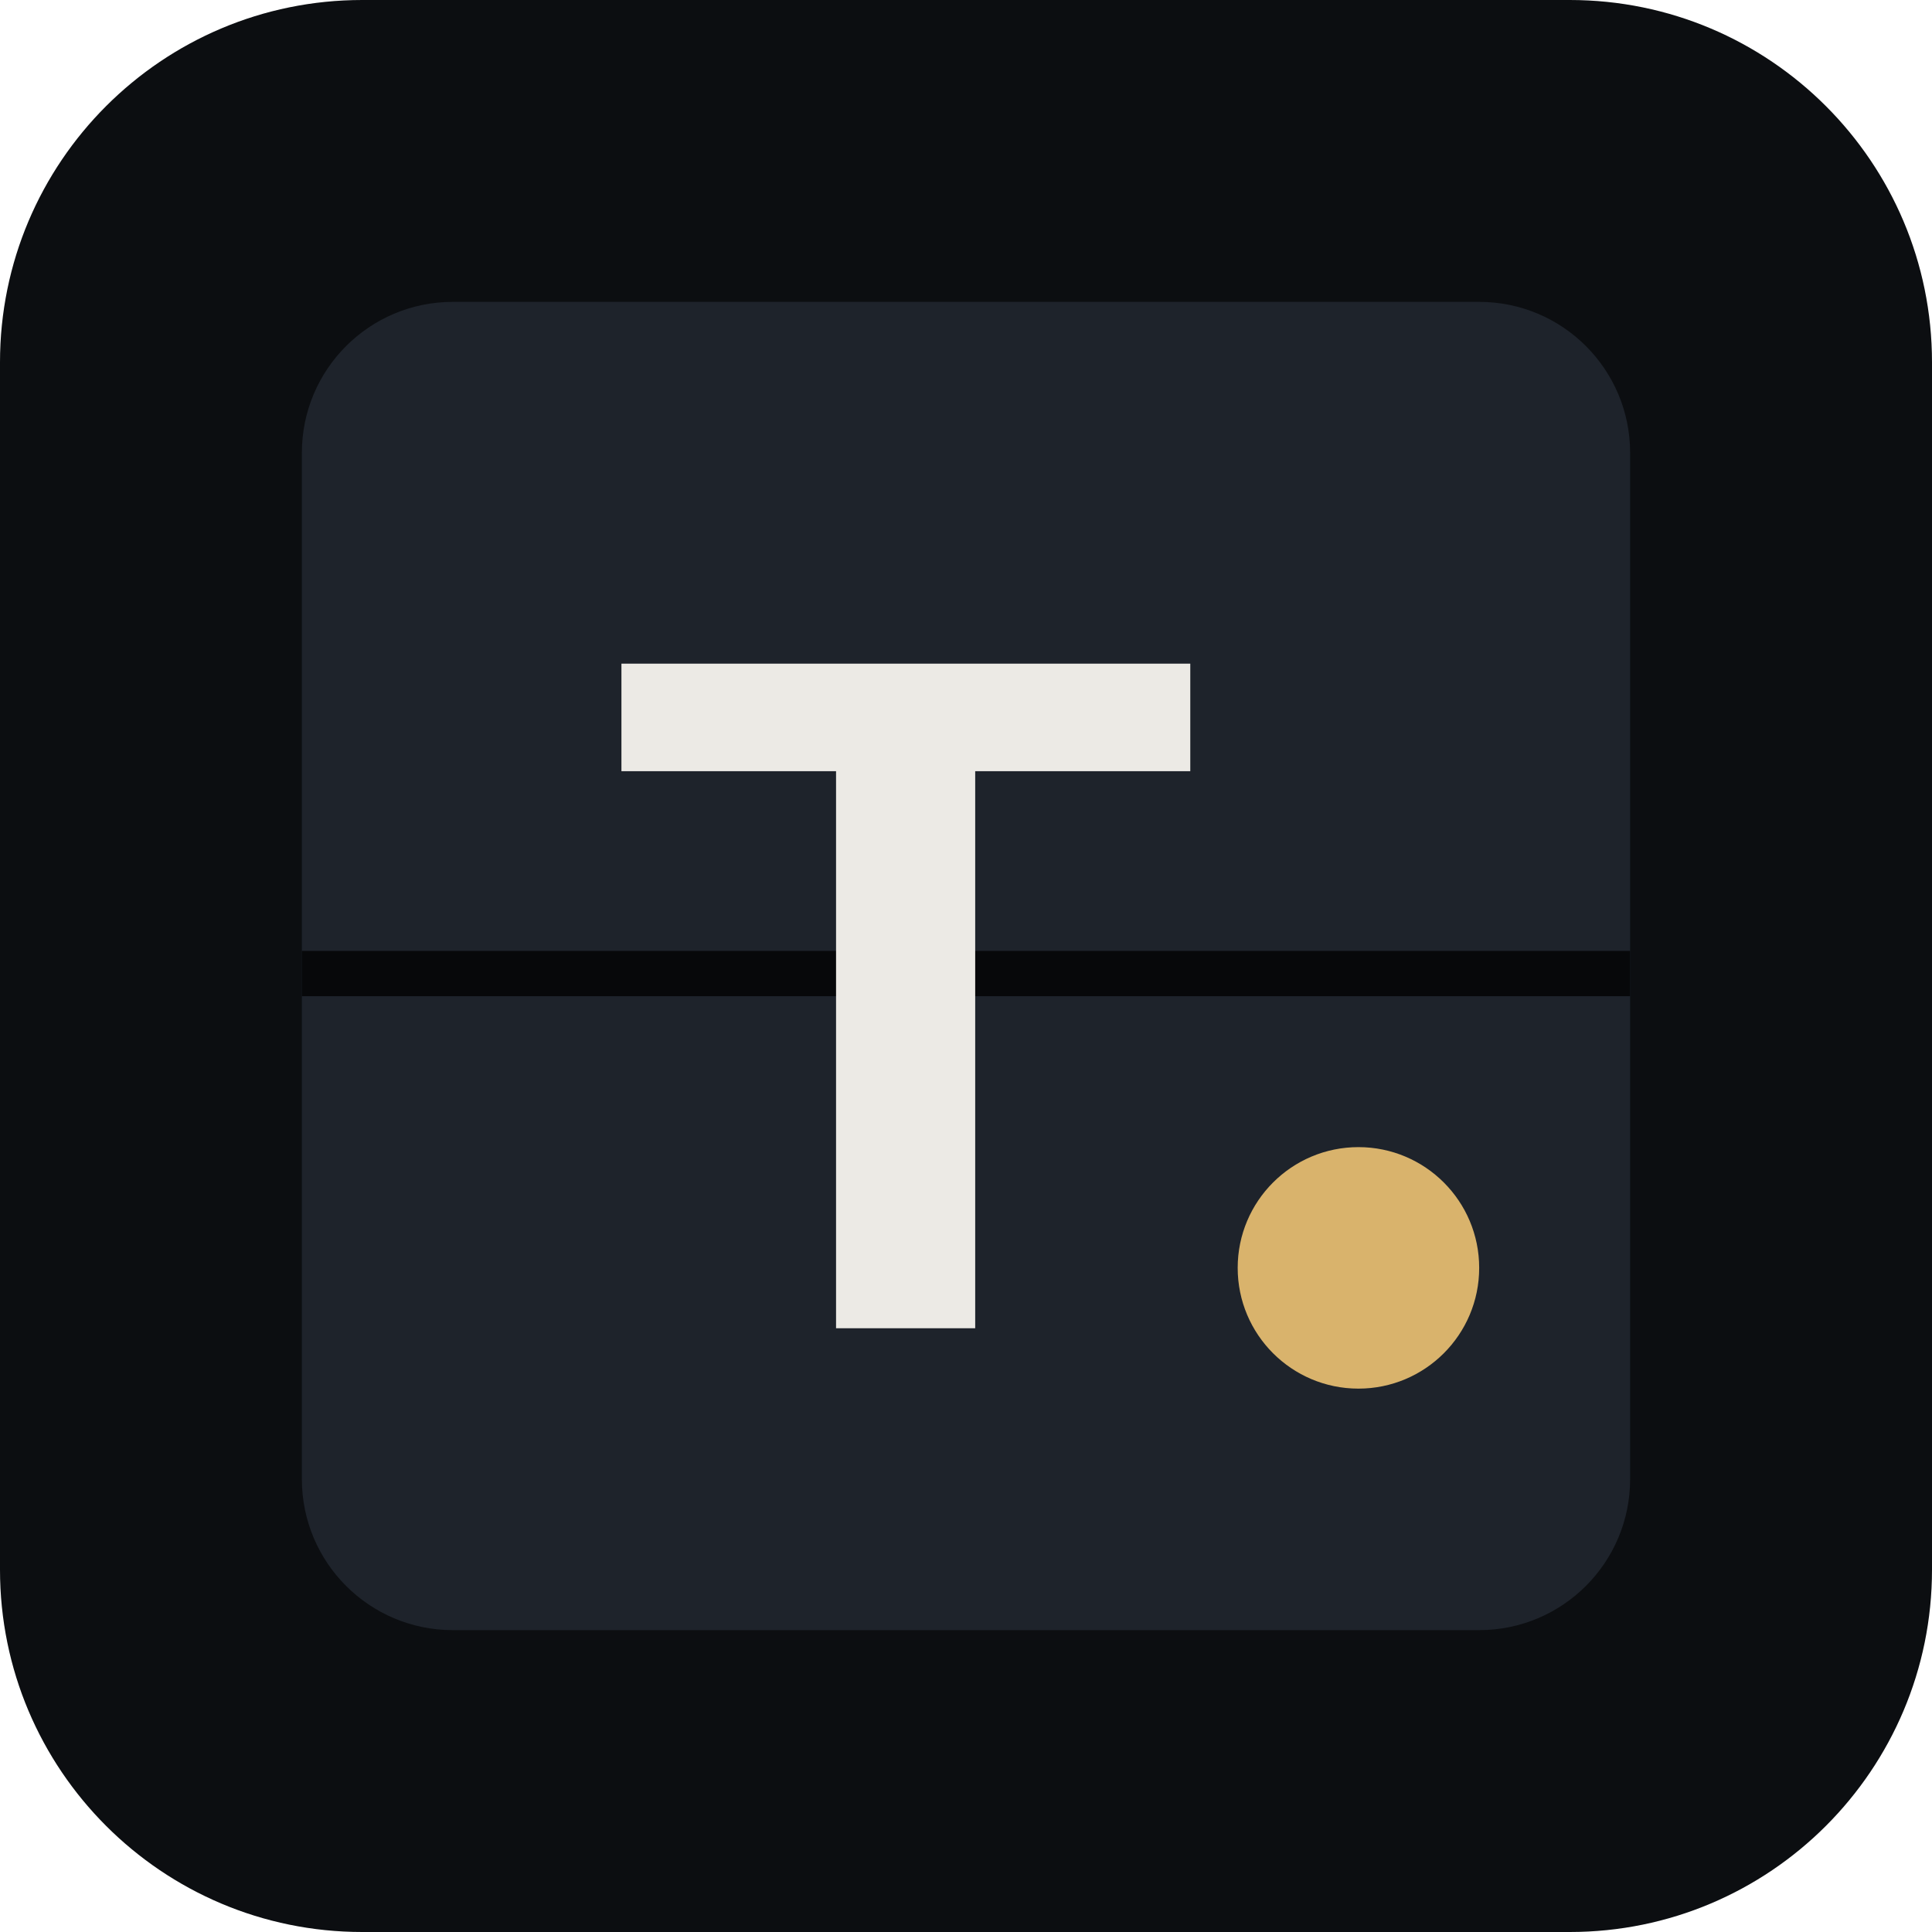
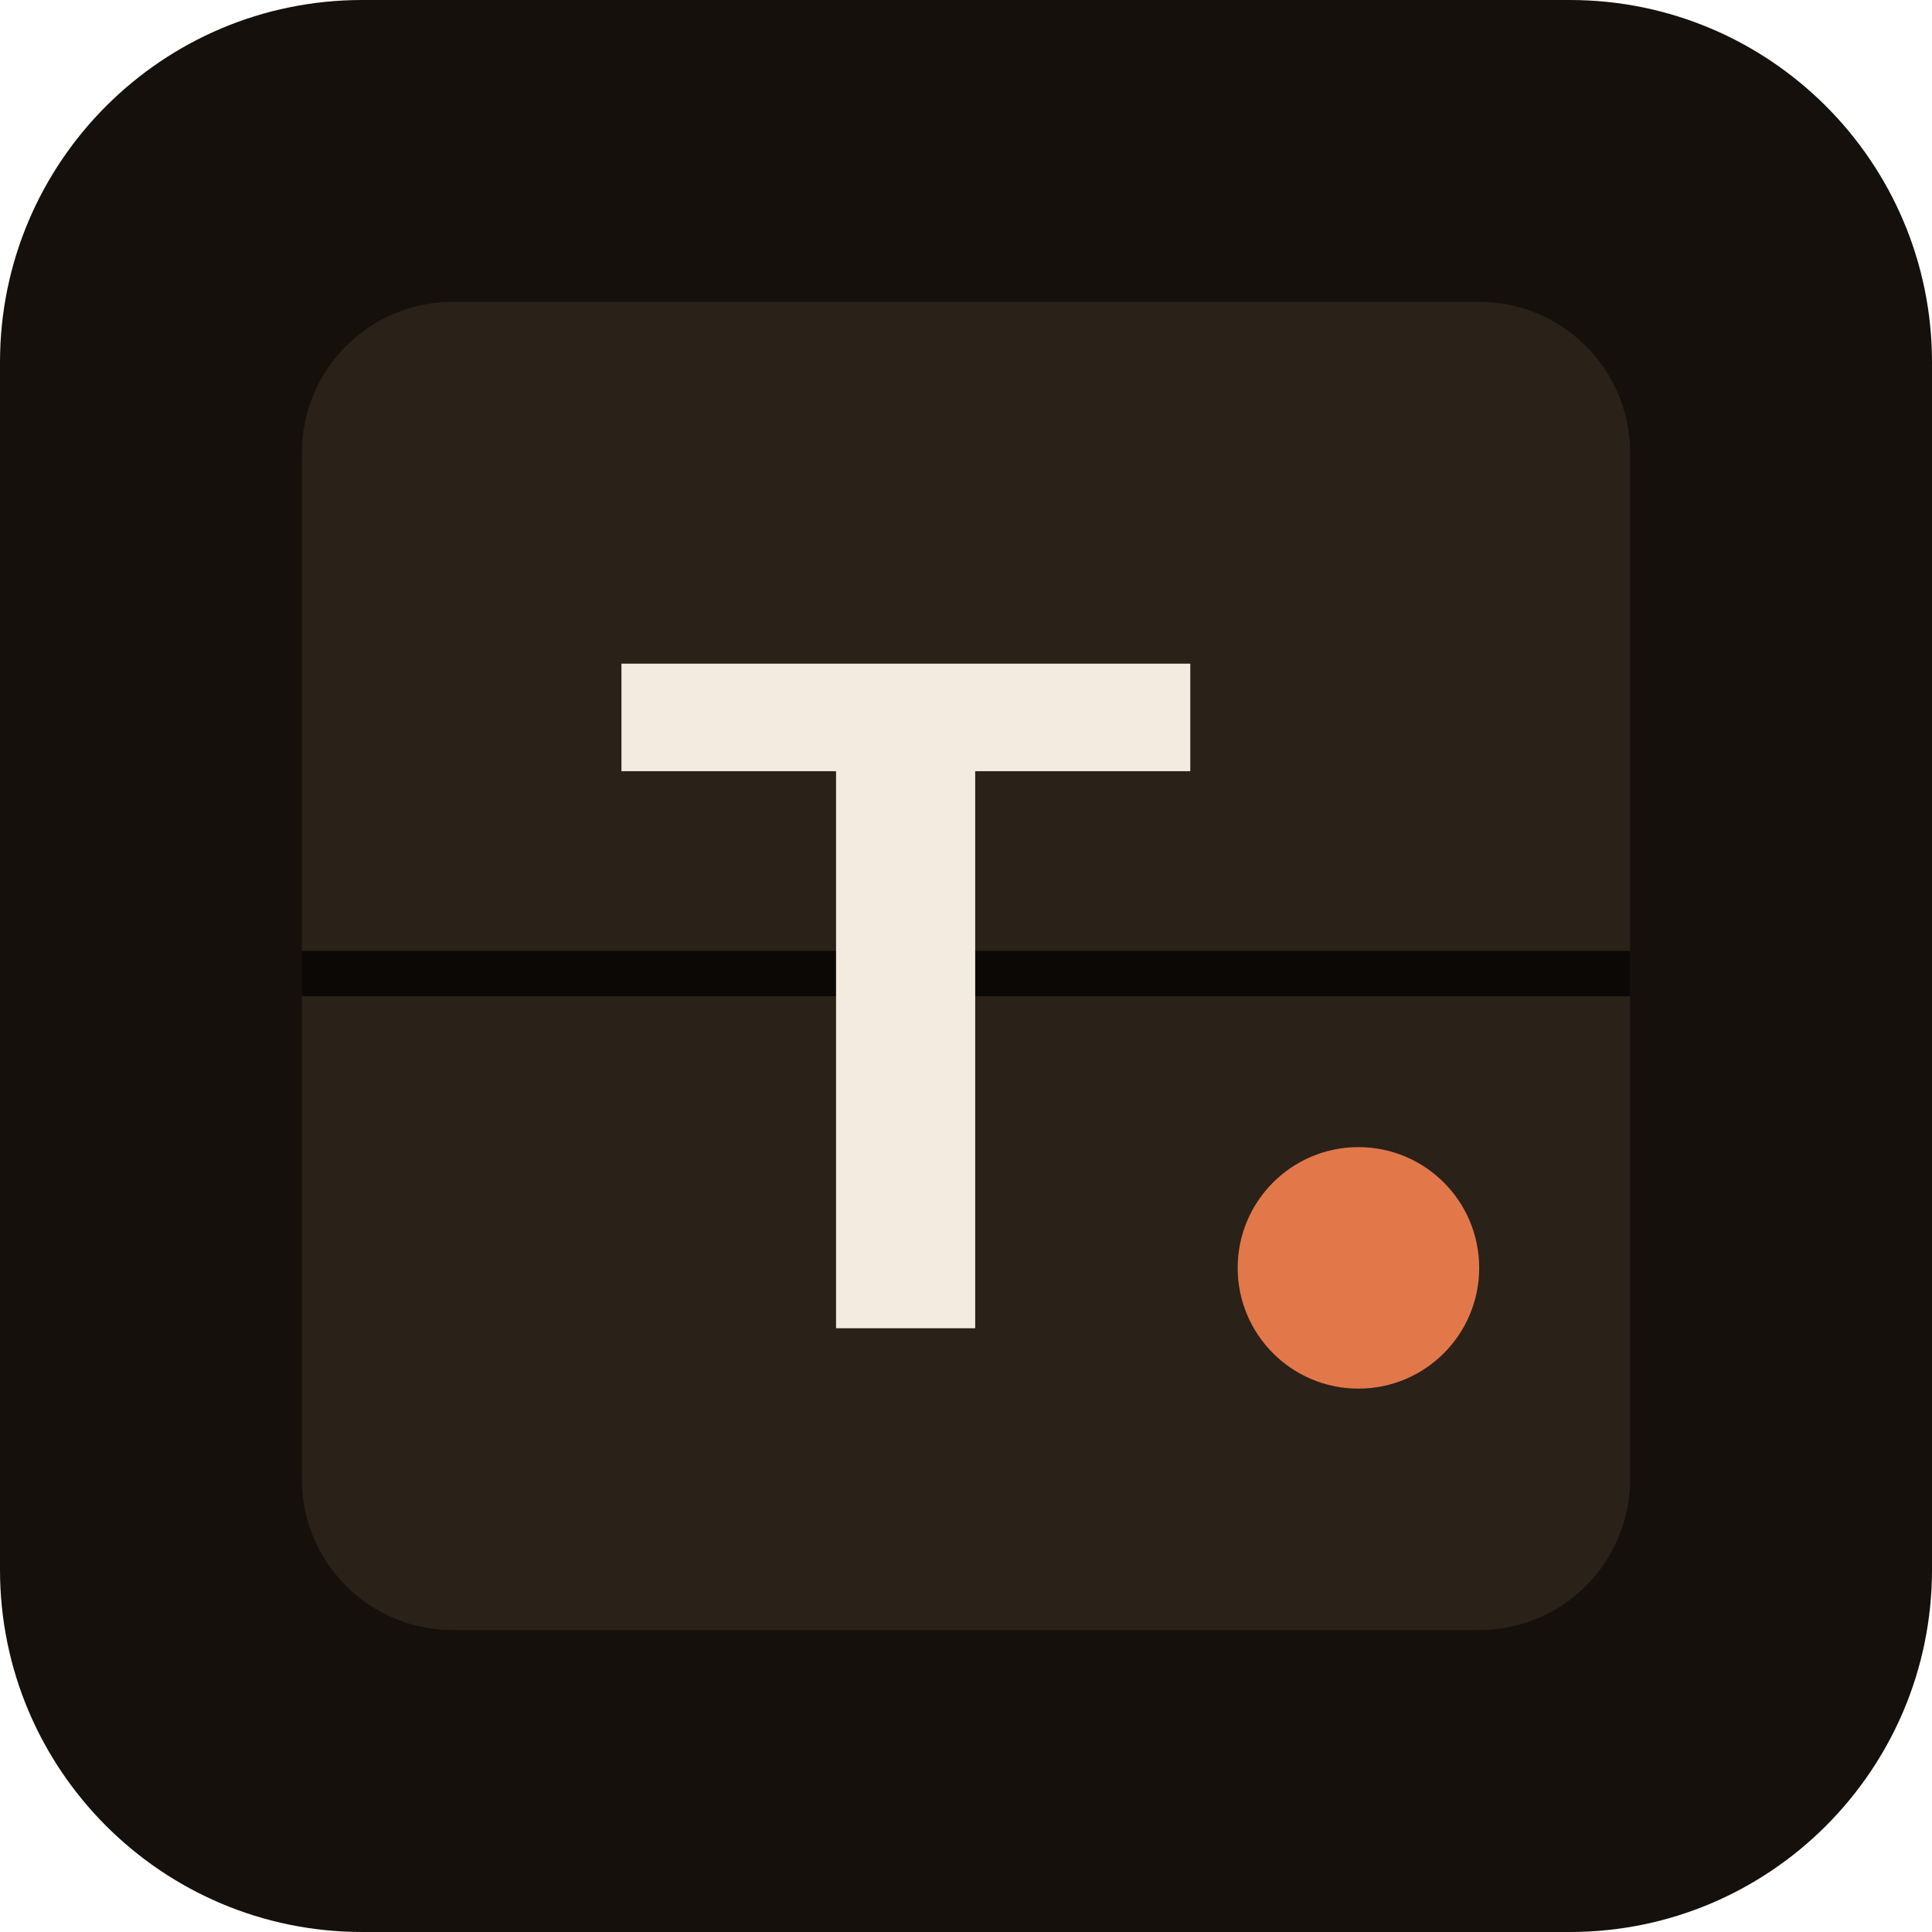
<svg xmlns="http://www.w3.org/2000/svg" viewBox="0 0 64 64">
-   <rect width="64" height="64" rx="12" fill="#0C0E11" />
-   <rect x="10" y="10" width="44" height="44" rx="5" fill="#1E232B" />
-   <rect x="10" y="31.5" width="44" height="1.5" fill="#07080A" />
-   <text x="30" y="44" font-family="Arial, sans-serif" font-weight="700" font-size="32" fill="#ECEAE5" text-anchor="middle">T</text>
-   <circle cx="45" cy="42" r="4" fill="#D9B36C" />
+   <rect width="64" height="64" rx="12" fill="#15100C" />
+   <rect x="10" y="10" width="44" height="44" rx="5" fill="#2A2119" />
+   <rect x="10" y="31.5" width="44" height="1.5" fill="#0B0806" />
+   <text x="30" y="44" font-family="Arial, sans-serif" font-weight="700" font-size="32" fill="#F3EBDF" text-anchor="middle">T</text>
+   <circle cx="45" cy="42" r="4" fill="#E2784A" />
</svg>
